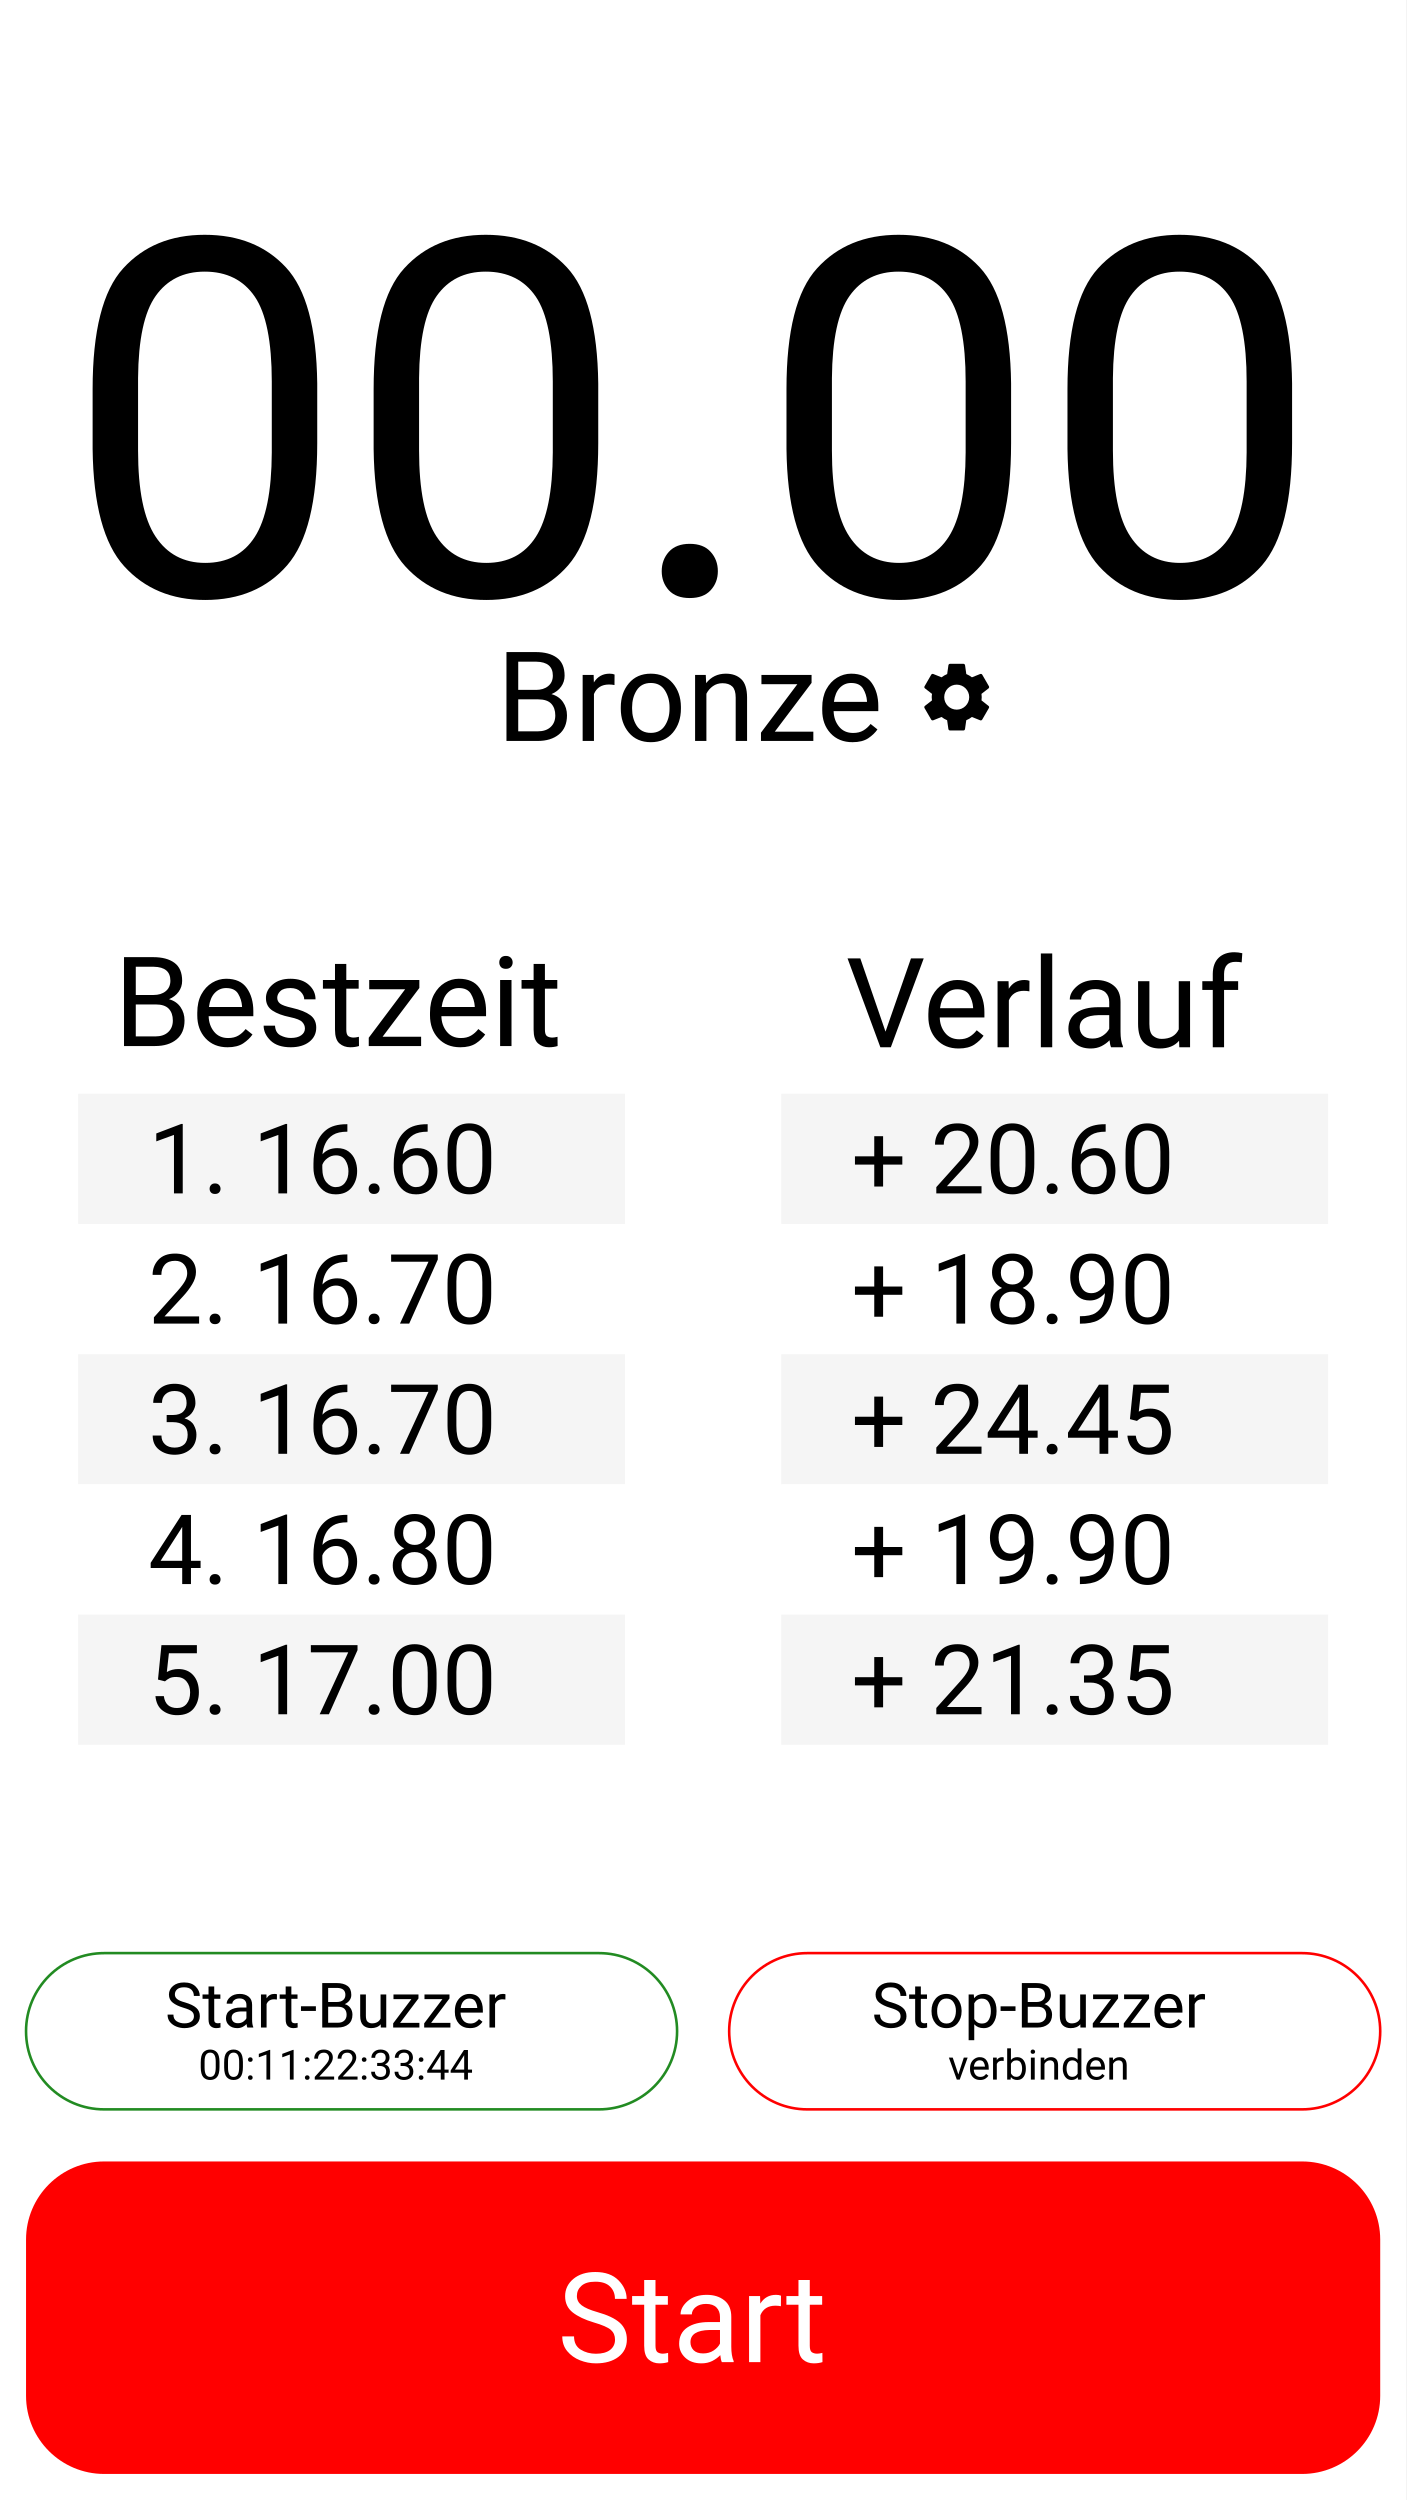
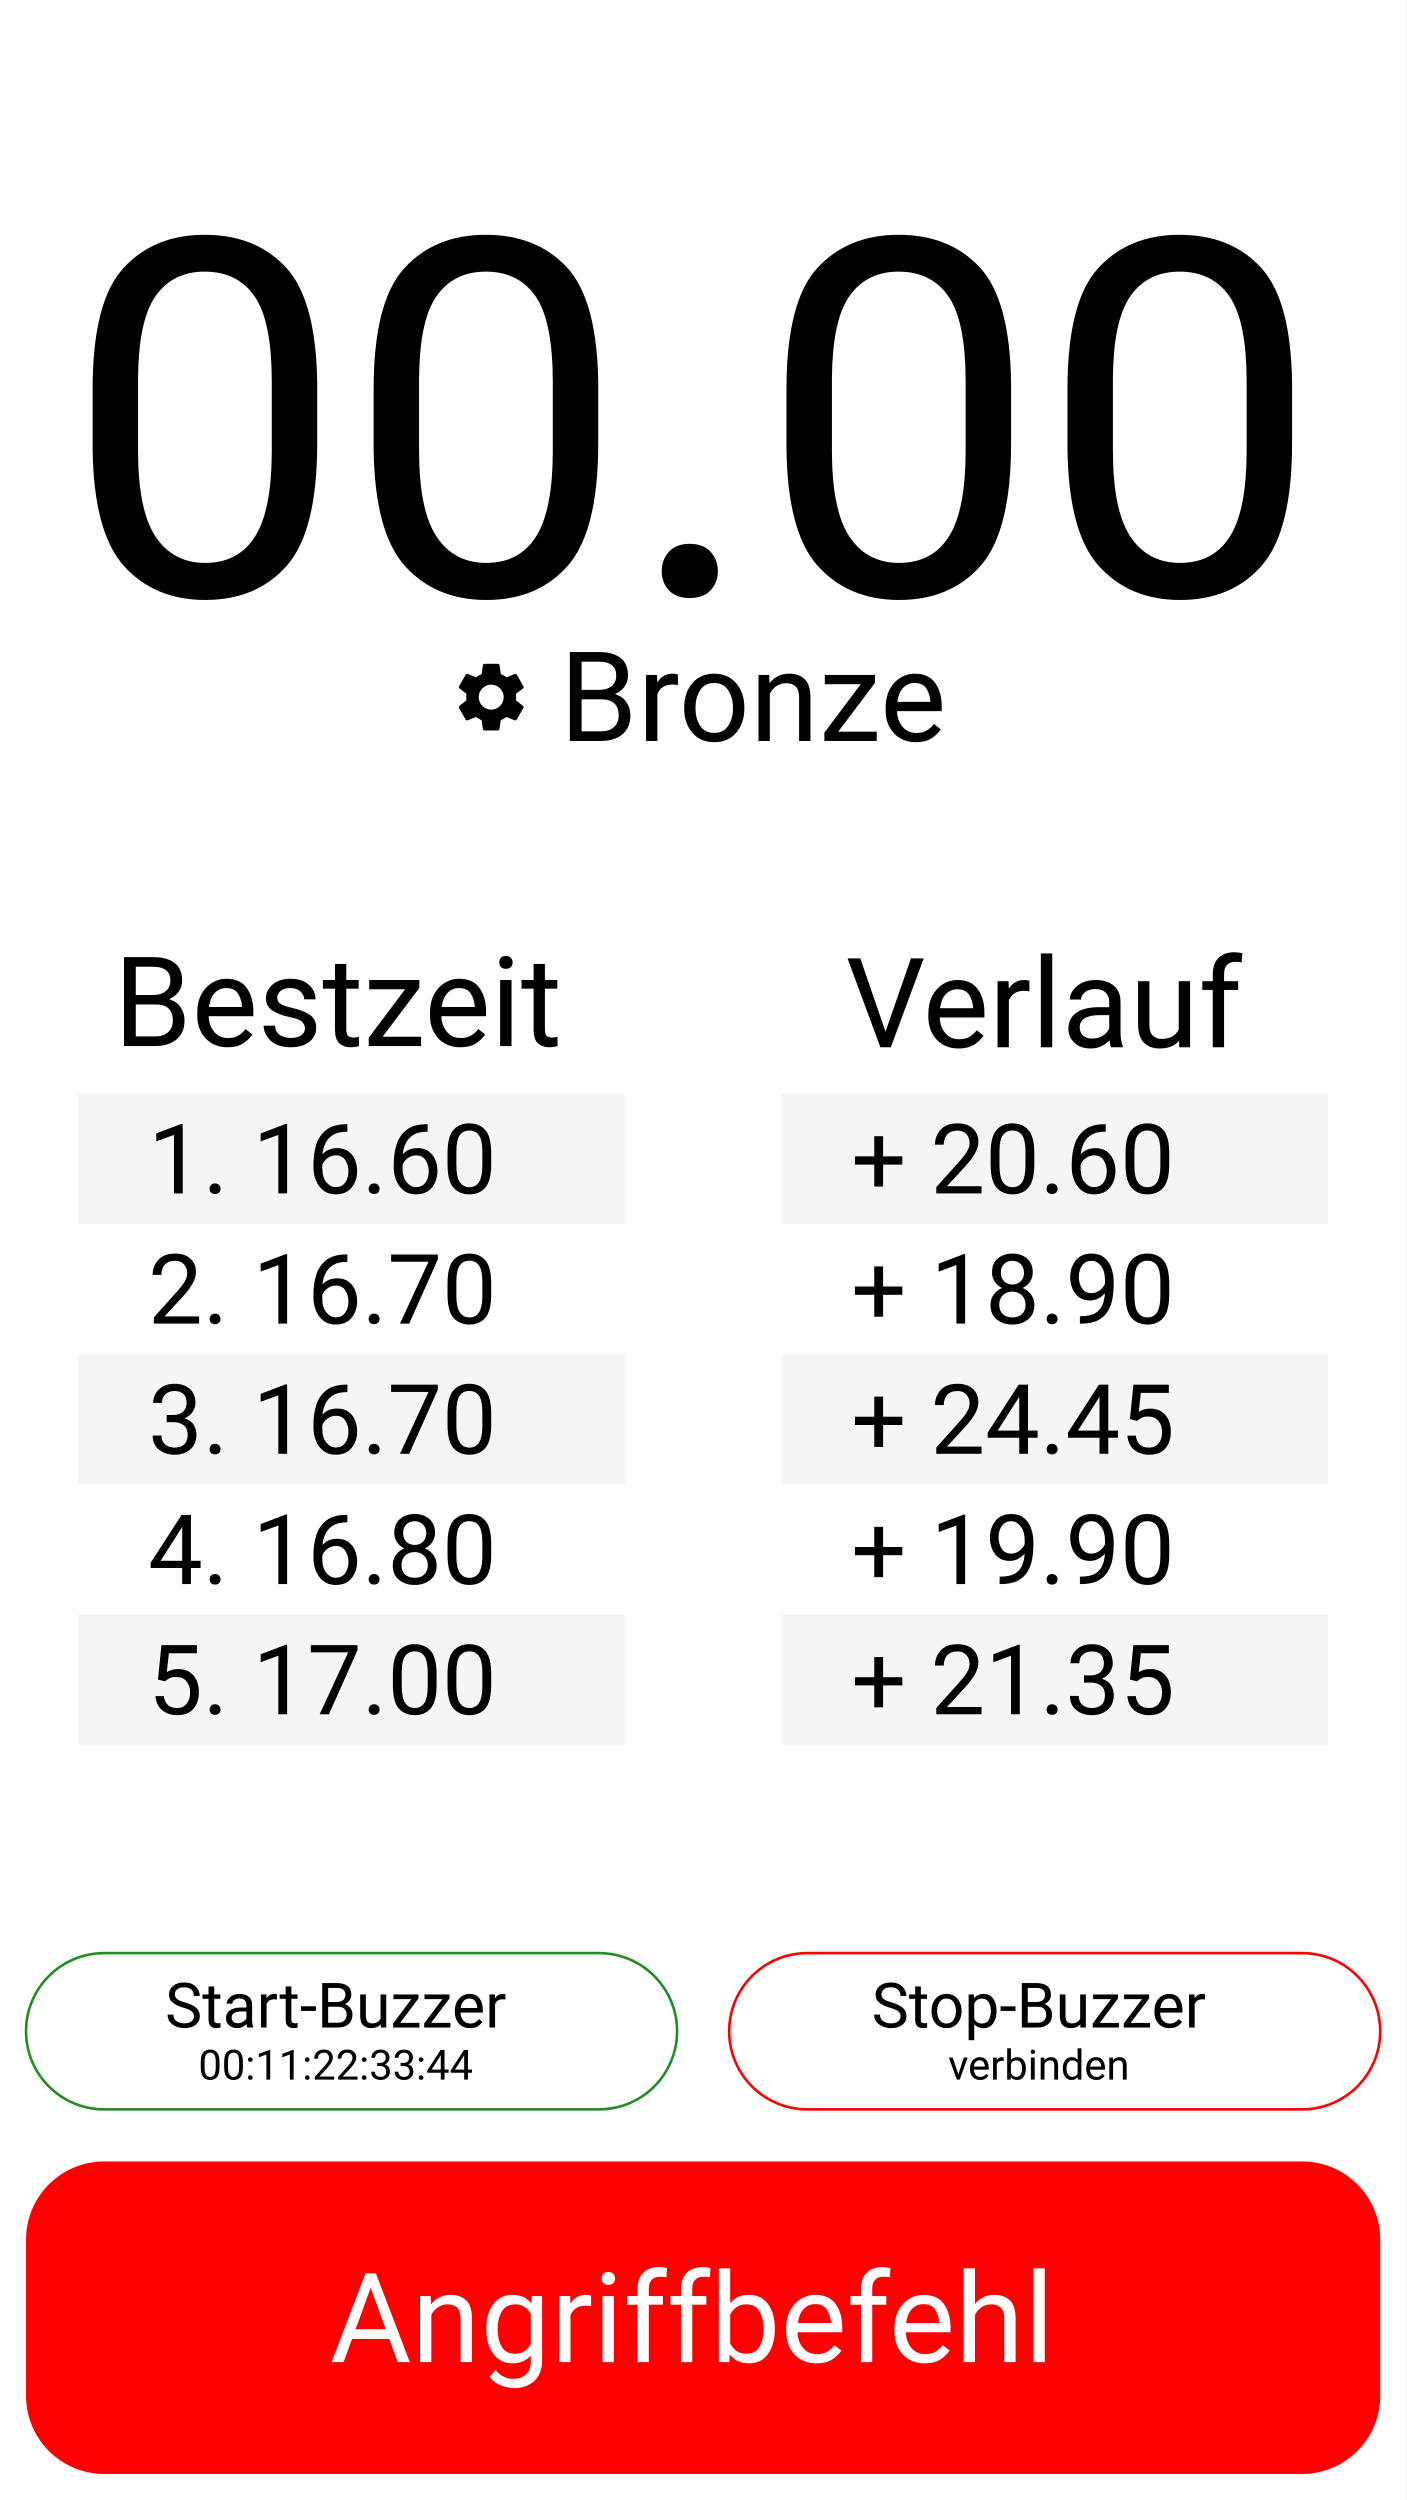
<svg xmlns="http://www.w3.org/2000/svg" width="1080" height="1920" viewBox="0 0 285.75 508" version="1.1" id="svg8">
  <defs id="defs2" />
  <g id="layer1" transform="translate(0,211)">
    <rect style="opacity:1;fill:#ffffff;fill-opacity:1;stroke:none;stroke-width:0.529;stroke-linecap:round;stroke-linejoin:round;stroke-miterlimit:4;stroke-dasharray:none;stroke-dashoffset:0;stroke-opacity:1" id="rect996" width="285.75" height="508" x="5.1491665e-14" y="-211" />
    <rect style="opacity:1;fill:#ff0000;fill-opacity:1;stroke:none;stroke-width:0.529;stroke-linecap:round;stroke-linejoin:round;stroke-miterlimit:4;stroke-dasharray:none;stroke-dashoffset:0;stroke-opacity:1" id="rect823" width="275.167" height="63.5" x="5.292" y="228.208" rx="15.875" ry="15.875" />
    <text xml:space="preserve" style="font-style:normal;font-variant:normal;font-weight:normal;font-stretch:normal;font-size:3.528px;line-height:1.25;font-family:Roboto;-inkscape-font-specification:Roboto;letter-spacing:0px;word-spacing:0px;fill:#000000;fill-opacity:1;stroke:none;stroke-width:0.265" x="142.813" y="268.987" id="text833">
-       <tspan id="tspan831" x="142.813" y="268.987" style="font-size:25.4px;text-align:center;text-anchor:middle;fill:#ffffff;stroke-width:0.265">Start</tspan>
+       <tspan id="tspan831" x="142.813" y="268.987" style="font-size:25.4px;text-align:center;text-anchor:middle;fill:#ffffff;stroke-width:0.265">Angriffbefehl</tspan>
    </text>
    <rect ry="15.875" rx="15.875" y="185.875" x="5.292" height="31.75" width="132.292" id="rect845" style="opacity:1;fill:#ffffff;fill-opacity:1;stroke:#228b22;stroke-width:0.529;stroke-linecap:round;stroke-linejoin:round;stroke-miterlimit:4;stroke-dasharray:none;stroke-dashoffset:0;stroke-opacity:1" />
    <rect style="opacity:1;fill:#ffffff;fill-opacity:1;stroke:#ff0000;stroke-width:0.529;stroke-linecap:round;stroke-linejoin:round;stroke-miterlimit:4;stroke-dasharray:none;stroke-dashoffset:0;stroke-opacity:1" id="rect851" width="132.292" height="31.75" x="148.167" y="185.875" rx="15.875" ry="15.875" />
    <g id="g875" transform="translate(-0.1116261,-2.157997)">
      <text xml:space="preserve" style="font-style:normal;font-variant:normal;font-weight:normal;font-stretch:normal;font-size:3.528px;line-height:1.25;font-family:Roboto;-inkscape-font-specification:Roboto;letter-spacing:0px;word-spacing:0px;fill:#000000;fill-opacity:1;stroke:none;stroke-width:0.265" x="71.391" y="203.151" id="text849">
        <tspan id="tspan847" x="71.391" y="203.151" style="font-size:12.7px;text-align:center;text-anchor:middle;fill:#000000;stroke-width:0.265">Start-Buzzer</tspan>
      </text>
      <text id="text859" y="213.735" x="71.391" style="font-style:normal;font-variant:normal;font-weight:normal;font-stretch:normal;font-size:3.528px;line-height:1.25;font-family:Roboto;-inkscape-font-specification:Roboto;letter-spacing:0px;word-spacing:0px;fill:#000000;fill-opacity:1;stroke:none;stroke-width:0.265" xml:space="preserve">
        <tspan style="font-size:8.467px;text-align:center;text-anchor:middle;fill:#000000;stroke-width:0.265" y="213.735" x="71.391" id="tspan857">00:11:22:33:44</tspan>
      </text>
    </g>
    <g id="g881" transform="translate(-0.1117075,-2.236534)">
      <text id="text863" y="203.23" x="214.266" style="font-style:normal;font-variant:normal;font-weight:normal;font-stretch:normal;font-size:3.528px;line-height:1.25;font-family:Roboto;-inkscape-font-specification:Roboto;letter-spacing:0px;word-spacing:0px;fill:#000000;fill-opacity:1;stroke:none;stroke-width:0.265" xml:space="preserve">
        <tspan style="font-size:12.7px;text-align:center;text-anchor:middle;fill:#000000;stroke-width:0.265" y="203.23" x="214.266" id="tspan861">Stop-Buzzer</tspan>
      </text>
      <text xml:space="preserve" style="font-style:normal;font-variant:normal;font-weight:normal;font-stretch:normal;font-size:3.528px;line-height:1.25;font-family:Roboto;-inkscape-font-specification:Roboto;letter-spacing:0px;word-spacing:0px;fill:#000000;fill-opacity:1;stroke:none;stroke-width:0.265" x="214.266" y="213.813" id="text867">
        <tspan id="tspan865" x="214.266" y="213.813" style="font-size:8.467px;text-align:center;text-anchor:middle;fill:#000000;stroke-width:0.265">verbinden</tspan>
      </text>
    </g>
    <text xml:space="preserve" style="font-style:normal;font-variant:normal;font-weight:normal;font-stretch:normal;font-size:3.528px;line-height:1.25;font-family:Roboto;-inkscape-font-specification:Roboto;letter-spacing:0px;word-spacing:0px;fill:#000000;fill-opacity:1;stroke:none;stroke-width:0.265" x="142.9" y="-90.069" id="text833-3">
      <tspan id="tspan831-6" x="142.9" y="-90.069" style="font-style:normal;font-variant:normal;font-weight:normal;font-stretch:normal;font-size:101.6px;font-family:Roboto;-inkscape-font-specification:Roboto;text-align:center;text-anchor:middle;fill:#000000;stroke-width:0.265">00.00</tspan>
-     </text>
-     <text id="text903" y="-60.436" x="142.292" style="font-style:normal;font-variant:normal;font-weight:normal;font-stretch:normal;font-size:3.528px;line-height:1.25;font-family:Roboto;-inkscape-font-specification:Roboto;letter-spacing:0px;word-spacing:0px;fill:#000000;fill-opacity:1;stroke:none;stroke-width:0.265" xml:space="preserve">
-       <tspan style="font-style:normal;font-variant:normal;font-weight:normal;font-stretch:normal;font-size:25.4px;font-family:Roboto;-inkscape-font-specification:Roboto;text-align:center;text-anchor:middle;fill:#000000;stroke-width:0.265" y="-60.436" x="142.292" id="tspan901">Bronze</tspan>
    </text>
    <text xml:space="preserve" style="font-style:normal;font-variant:normal;font-weight:normal;font-stretch:normal;font-size:3.528px;line-height:1.25;font-family:Roboto;-inkscape-font-specification:Roboto;letter-spacing:0px;word-spacing:0px;fill:#000000;fill-opacity:1;stroke:none;stroke-width:0.265" x="70.83" y="1.553" id="text907">
      <tspan id="tspan905" x="70.83" y="1.553" style="font-style:normal;font-variant:normal;font-weight:normal;font-stretch:normal;font-size:25.4px;font-family:Roboto;-inkscape-font-specification:Roboto;text-align:center;text-anchor:middle;fill:#000000;stroke-width:0.265">Bestzeit</tspan>
    </text>
    <text id="text913" y="1.801" x="214.312" style="font-style:normal;font-variant:normal;font-weight:normal;font-stretch:normal;font-size:3.528px;line-height:1.25;font-family:Roboto;-inkscape-font-specification:Roboto;letter-spacing:0px;word-spacing:0px;fill:#000000;fill-opacity:1;stroke:none;stroke-width:0.265" xml:space="preserve">
      <tspan style="font-style:normal;font-variant:normal;font-weight:normal;font-stretch:normal;font-size:25.4px;font-family:Roboto;-inkscape-font-specification:Roboto;text-align:center;text-anchor:middle;fill:#000000;stroke-width:0.265" y="1.801" x="214.312" id="tspan911">Verlauf</tspan>
    </text>
    <rect style="opacity:1;fill:#f5f5f5;fill-opacity:1;stroke:none;stroke-width:0.529;stroke-linecap:round;stroke-linejoin:round;stroke-miterlimit:4;stroke-dasharray:none;stroke-dashoffset:0;stroke-opacity:1" id="rect915" width="111.125" height="26.458" x="15.875" y="11.25" />
    <text id="text921" y="31.502" x="30.101" style="font-style:normal;font-variant:normal;font-weight:normal;font-stretch:normal;font-size:3.528px;line-height:1.25;font-family:Roboto;-inkscape-font-specification:Roboto;letter-spacing:0px;word-spacing:0px;fill:#000000;fill-opacity:1;stroke:none;stroke-width:0.265" xml:space="preserve">
      <tspan style="font-style:normal;font-variant:normal;font-weight:normal;font-stretch:normal;font-size:19.756px;font-family:Roboto;-inkscape-font-specification:Roboto;text-align:start;text-anchor:start;fill:#000000;stroke-width:0.265" y="31.502" x="30.101" id="tspan919">1. 16.60</tspan>
    </text>
    <rect y="37.708" x="15.875" height="26.458" width="111.125" id="rect923" style="opacity:1;fill:#ffffff;fill-opacity:1;stroke:none;stroke-width:0.529;stroke-linecap:round;stroke-linejoin:round;stroke-miterlimit:4;stroke-dasharray:none;stroke-dashoffset:0;stroke-opacity:1" />
    <text xml:space="preserve" style="font-style:normal;font-variant:normal;font-weight:normal;font-stretch:normal;font-size:3.528px;line-height:1.25;font-family:Roboto;-inkscape-font-specification:Roboto;letter-spacing:0px;word-spacing:0px;fill:#000000;fill-opacity:1;stroke:none;stroke-width:0.265" x="30.101" y="57.96" id="text927">
      <tspan id="tspan925" x="30.101" y="57.96" style="font-style:normal;font-variant:normal;font-weight:normal;font-stretch:normal;font-size:19.756px;font-family:Roboto;-inkscape-font-specification:Roboto;text-align:start;text-anchor:start;fill:#000000;stroke-width:0.265">2. 16.70</tspan>
    </text>
    <rect style="opacity:1;fill:#f5f5f5;fill-opacity:1;stroke:none;stroke-width:0.529;stroke-linecap:round;stroke-linejoin:round;stroke-miterlimit:4;stroke-dasharray:none;stroke-dashoffset:0;stroke-opacity:1" id="rect929" width="111.125" height="26.458" x="15.875" y="64.167" />
    <text id="text933" y="84.418" x="30.101" style="font-style:normal;font-variant:normal;font-weight:normal;font-stretch:normal;font-size:3.528px;line-height:1.25;font-family:Roboto;-inkscape-font-specification:Roboto;letter-spacing:0px;word-spacing:0px;fill:#000000;fill-opacity:1;stroke:none;stroke-width:0.265" xml:space="preserve">
      <tspan style="font-style:normal;font-variant:normal;font-weight:normal;font-stretch:normal;font-size:19.756px;font-family:Roboto;-inkscape-font-specification:Roboto;text-align:start;text-anchor:start;fill:#000000;stroke-width:0.265" y="84.418" x="30.101" id="tspan931">3. 16.70</tspan>
    </text>
    <rect y="90.625" x="15.875" height="26.458" width="111.125" id="rect935" style="opacity:1;fill:#ffffff;fill-opacity:1;stroke:none;stroke-width:0.529;stroke-linecap:round;stroke-linejoin:round;stroke-miterlimit:4;stroke-dasharray:none;stroke-dashoffset:0;stroke-opacity:1" />
    <text xml:space="preserve" style="font-style:normal;font-variant:normal;font-weight:normal;font-stretch:normal;font-size:3.528px;line-height:1.25;font-family:Roboto;-inkscape-font-specification:Roboto;letter-spacing:0px;word-spacing:0px;fill:#000000;fill-opacity:1;stroke:none;stroke-width:0.265" x="30.101" y="110.877" id="text939">
      <tspan id="tspan937" x="30.101" y="110.877" style="font-style:normal;font-variant:normal;font-weight:normal;font-stretch:normal;font-size:19.756px;font-family:Roboto;-inkscape-font-specification:Roboto;text-align:start;text-anchor:start;fill:#000000;stroke-width:0.265">4. 16.80</tspan>
    </text>
    <rect style="opacity:1;fill:#f5f5f5;fill-opacity:1;stroke:none;stroke-width:0.529;stroke-linecap:round;stroke-linejoin:round;stroke-miterlimit:4;stroke-dasharray:none;stroke-dashoffset:0;stroke-opacity:1" id="rect941" width="111.125" height="26.458" x="15.875" y="117.083" />
    <text id="text945" y="137.335" x="30.101" style="font-style:normal;font-variant:normal;font-weight:normal;font-stretch:normal;font-size:3.528px;line-height:1.25;font-family:Roboto;-inkscape-font-specification:Roboto;letter-spacing:0px;word-spacing:0px;fill:#000000;fill-opacity:1;stroke:none;stroke-width:0.265" xml:space="preserve">
      <tspan style="font-style:normal;font-variant:normal;font-weight:normal;font-stretch:normal;font-size:19.756px;font-family:Roboto;-inkscape-font-specification:Roboto;text-align:start;text-anchor:start;fill:#000000;stroke-width:0.265" y="137.335" x="30.101" id="tspan943">5. 17.00</tspan>
    </text>
    <rect y="11.25" x="158.75" height="26.458" width="111.125" id="rect947" style="opacity:1;fill:#f5f5f5;fill-opacity:1;stroke:none;stroke-width:0.529;stroke-linecap:round;stroke-linejoin:round;stroke-miterlimit:4;stroke-dasharray:none;stroke-dashoffset:0;stroke-opacity:1" />
    <text xml:space="preserve" style="font-style:normal;font-variant:normal;font-weight:normal;font-stretch:normal;font-size:3.528px;line-height:1.25;font-family:Roboto;-inkscape-font-specification:Roboto;letter-spacing:0px;word-spacing:0px;fill:#000000;fill-opacity:1;stroke:none;stroke-width:0.265" x="172.975" y="31.502" id="text951">
      <tspan id="tspan949" x="172.975" y="31.502" style="font-style:normal;font-variant:normal;font-weight:normal;font-stretch:normal;font-size:19.756px;font-family:Roboto;-inkscape-font-specification:Roboto;text-align:start;text-anchor:start;fill:#000000;stroke-width:0.265">+ 20.60</tspan>
    </text>
    <rect style="opacity:1;fill:#ffffff;fill-opacity:1;stroke:none;stroke-width:0.529;stroke-linecap:round;stroke-linejoin:round;stroke-miterlimit:4;stroke-dasharray:none;stroke-dashoffset:0;stroke-opacity:1" id="rect953" width="111.125" height="26.458" x="158.75" y="37.708" />
    <text id="text957" y="57.96" x="172.975" style="font-style:normal;font-variant:normal;font-weight:normal;font-stretch:normal;font-size:3.528px;line-height:1.25;font-family:Roboto;-inkscape-font-specification:Roboto;letter-spacing:0px;word-spacing:0px;fill:#000000;fill-opacity:1;stroke:none;stroke-width:0.265" xml:space="preserve">
      <tspan style="font-style:normal;font-variant:normal;font-weight:normal;font-stretch:normal;font-size:19.756px;font-family:Roboto;-inkscape-font-specification:Roboto;text-align:start;text-anchor:start;fill:#000000;stroke-width:0.265" y="57.96" x="172.975" id="tspan955">+ 18.90</tspan>
    </text>
    <rect y="64.167" x="158.75" height="26.458" width="111.125" id="rect959" style="opacity:1;fill:#f5f5f5;fill-opacity:1;stroke:none;stroke-width:0.529;stroke-linecap:round;stroke-linejoin:round;stroke-miterlimit:4;stroke-dasharray:none;stroke-dashoffset:0;stroke-opacity:1" />
    <text xml:space="preserve" style="font-style:normal;font-variant:normal;font-weight:normal;font-stretch:normal;font-size:3.528px;line-height:1.25;font-family:Roboto;-inkscape-font-specification:Roboto;letter-spacing:0px;word-spacing:0px;fill:#000000;fill-opacity:1;stroke:none;stroke-width:0.265" x="172.975" y="84.418" id="text963">
      <tspan id="tspan961" x="172.975" y="84.418" style="font-style:normal;font-variant:normal;font-weight:normal;font-stretch:normal;font-size:19.756px;font-family:Roboto;-inkscape-font-specification:Roboto;text-align:start;text-anchor:start;fill:#000000;stroke-width:0.265">+ 24.45</tspan>
    </text>
    <rect style="opacity:1;fill:#ffffff;fill-opacity:1;stroke:none;stroke-width:0.529;stroke-linecap:round;stroke-linejoin:round;stroke-miterlimit:4;stroke-dasharray:none;stroke-dashoffset:0;stroke-opacity:1" id="rect965" width="111.125" height="26.458" x="158.75" y="90.625" />
    <text id="text969" y="110.877" x="172.975" style="font-style:normal;font-variant:normal;font-weight:normal;font-stretch:normal;font-size:3.528px;line-height:1.25;font-family:Roboto;-inkscape-font-specification:Roboto;letter-spacing:0px;word-spacing:0px;fill:#000000;fill-opacity:1;stroke:none;stroke-width:0.265" xml:space="preserve">
      <tspan style="font-style:normal;font-variant:normal;font-weight:normal;font-stretch:normal;font-size:19.756px;font-family:Roboto;-inkscape-font-specification:Roboto;text-align:start;text-anchor:start;fill:#000000;stroke-width:0.265" y="110.877" x="172.975" id="tspan967">+ 19.90</tspan>
    </text>
    <rect y="117.083" x="158.75" height="26.458" width="111.125" id="rect971" style="opacity:1;fill:#f5f5f5;fill-opacity:1;stroke:none;stroke-width:0.529;stroke-linecap:round;stroke-linejoin:round;stroke-miterlimit:4;stroke-dasharray:none;stroke-dashoffset:0;stroke-opacity:1" />
    <text xml:space="preserve" style="font-style:normal;font-variant:normal;font-weight:normal;font-stretch:normal;font-size:3.528px;line-height:1.25;font-family:Roboto;-inkscape-font-specification:Roboto;letter-spacing:0px;word-spacing:0px;fill:#000000;fill-opacity:1;stroke:none;stroke-width:0.265" x="172.975" y="137.335" id="text975">
      <tspan id="tspan973" x="172.975" y="137.335" style="font-style:normal;font-variant:normal;font-weight:normal;font-stretch:normal;font-size:19.756px;font-family:Roboto;-inkscape-font-specification:Roboto;text-align:start;text-anchor:start;fill:#000000;stroke-width:0.265">+ 21.35</tspan>
    </text>
-     <g style="fill:#000000" id="g1015" transform="matrix(0.2645833,0,0,0.2645833,-131.6869,33.0214)">
-       <g id="g1002" transform="matrix(2.666667,0,0,2.666667,1200.472,-418.8795)" style="stroke-width:0.375">
-         <path id="path998" d="M 0,0 H 24 V 24 H 0 Z" style="fill:none;stroke-width:0.375" />
-         <path id="path1000" d="m 19.14,12.94 c 0.04,-0.3 0.06,-0.61 0.06,-0.94 0,-0.32 -0.02,-0.64 -0.07,-0.94 L 21.16,9.48 C 21.34,9.34 21.39,9.07 21.28,8.87 L 19.36,5.55 C 19.24,5.33 18.99,5.26 18.77,5.33 L 16.38,6.29 C 15.88,5.91 15.35,5.59 14.76,5.35 L 14.4,2.81 C 14.36,2.57 14.16,2.4 13.92,2.4 H 10.08 C 9.84,2.4 9.65,2.57 9.61,2.81 L 9.25,5.35 C 8.66,5.59 8.12,5.92 7.63,6.29 L 5.24,5.33 C 5.02,5.25 4.77,5.33 4.65,5.55 L 2.74,8.87 C 2.62,9.08 2.66,9.34 2.86,9.48 l 2.03,1.58 C 4.84,11.36 4.8,11.69 4.8,12 c 0,0.31 0.02,0.64 0.07,0.94 l -2.03,1.58 c -0.18,0.14 -0.23,0.41 -0.12,0.61 l 1.92,3.32 c 0.12,0.22 0.37,0.29 0.59,0.22 l 2.39,-0.96 c 0.5,0.38 1.03,0.7 1.62,0.94 l 0.36,2.54 c 0.05,0.24 0.24,0.41 0.48,0.41 h 3.84 c 0.24,0 0.44,-0.17 0.47,-0.41 l 0.36,-2.54 c 0.59,-0.24 1.13,-0.56 1.62,-0.94 l 2.39,0.96 c 0.22,0.08 0.47,0 0.59,-0.22 l 1.92,-3.32 c 0.12,-0.22 0.07,-0.47 -0.12,-0.61 z M 12,15.6 c -1.98,0 -3.6,-1.62 -3.6,-3.6 0,-1.98 1.62,-3.6 3.6,-3.6 1.98,0 3.6,1.62 3.6,3.6 0,1.98 -1.62,3.6 -3.6,3.6 z" style="stroke-width:0.375" />
+     <g id="g1035" transform="translate(13.75833)">
+       <text xml:space="preserve" style="font-style:normal;font-variant:normal;font-weight:normal;font-stretch:normal;font-size:3.528px;line-height:1.25;font-family:Roboto;-inkscape-font-specification:Roboto;letter-spacing:0px;word-spacing:0px;fill:#000000;fill-opacity:1;stroke:none;stroke-width:0.265" x="142.292" y="-60.436" id="text903">
+         <tspan id="tspan901" x="142.292" y="-60.436" style="font-style:normal;font-variant:normal;font-weight:normal;font-stretch:normal;font-size:25.4px;font-family:Roboto;-inkscape-font-specification:Roboto;text-align:center;text-anchor:middle;fill:#000000;stroke-width:0.265">Bronze</tspan>
+       </text>
+       <g transform="matrix(0.2645833,0,0,0.2645833,-240.0379,33.0214)" id="g1015" style="fill:#000000">
+         <g style="stroke-width:0.375" transform="matrix(2.666667,0,0,2.666667,1200.472,-418.8795)" id="g1002">
+           <path style="fill:none;stroke-width:0.375" d="M 0,0 H 24 V 24 H 0 Z" id="path998" />
+           <path style="stroke-width:0.375" d="m 19.14,12.94 c 0.04,-0.3 0.06,-0.61 0.06,-0.94 0,-0.32 -0.02,-0.64 -0.07,-0.94 L 21.16,9.48 C 21.34,9.34 21.39,9.07 21.28,8.87 L 19.36,5.55 C 19.24,5.33 18.99,5.26 18.77,5.33 L 16.38,6.29 C 15.88,5.91 15.35,5.59 14.76,5.35 L 14.4,2.81 C 14.36,2.57 14.16,2.4 13.92,2.4 H 10.08 C 9.84,2.4 9.65,2.57 9.61,2.81 L 9.25,5.35 C 8.66,5.59 8.12,5.92 7.63,6.29 L 5.24,5.33 C 5.02,5.25 4.77,5.33 4.65,5.55 L 2.74,8.87 C 2.62,9.08 2.66,9.34 2.86,9.48 l 2.03,1.58 C 4.84,11.36 4.8,11.69 4.8,12 c 0,0.31 0.02,0.64 0.07,0.94 l -2.03,1.58 c -0.18,0.14 -0.23,0.41 -0.12,0.61 l 1.92,3.32 c 0.12,0.22 0.37,0.29 0.59,0.22 l 2.39,-0.96 c 0.5,0.38 1.03,0.7 1.62,0.94 l 0.36,2.54 c 0.05,0.24 0.24,0.41 0.48,0.41 h 3.84 c 0.24,0 0.44,-0.17 0.47,-0.41 l 0.36,-2.54 c 0.59,-0.24 1.13,-0.56 1.62,-0.94 l 2.39,0.96 c 0.22,0.08 0.47,0 0.59,-0.22 l 1.92,-3.32 c 0.12,-0.22 0.07,-0.47 -0.12,-0.61 z M 12,15.6 c -1.98,0 -3.6,-1.62 -3.6,-3.6 0,-1.98 1.62,-3.6 3.6,-3.6 1.98,0 3.6,1.62 3.6,3.6 0,1.98 -1.62,3.6 -3.6,3.6 z" id="path1000" />
+         </g>
      </g>
    </g>
+     <rect ry="15.875" rx="15.875" y="302.292" x="5.292" height="63.5" width="275.167" id="rect1017" style="opacity:1;fill:#ff0000;fill-opacity:1;stroke:none;stroke-width:0.529;stroke-linecap:round;stroke-linejoin:round;stroke-miterlimit:4;stroke-dasharray:none;stroke-dashoffset:0;stroke-opacity:1" />
+     <text id="text1021" y="343.07" x="142.813" style="font-style:normal;font-variant:normal;font-weight:normal;font-stretch:normal;font-size:3.528px;line-height:1.25;font-family:Roboto;-inkscape-font-specification:Roboto;letter-spacing:0px;word-spacing:0px;fill:#000000;fill-opacity:1;stroke:none;stroke-width:0.265" xml:space="preserve">
+       <tspan style="font-size:25.4px;text-align:center;text-anchor:middle;fill:#ffffff;stroke-width:0.265" y="343.07" x="142.813" id="tspan1019">Start</tspan>
+     </text>
+     <rect style="opacity:1;fill:#ff0000;fill-opacity:1;stroke:none;stroke-width:0.529;stroke-linecap:round;stroke-linejoin:round;stroke-miterlimit:4;stroke-dasharray:none;stroke-dashoffset:0;stroke-opacity:1" id="rect1023" width="275.167" height="63.5" x="5.292" y="376.375" rx="15.875" ry="15.875" />
+     <text xml:space="preserve" style="font-style:normal;font-variant:normal;font-weight:normal;font-stretch:normal;font-size:3.528px;line-height:1.25;font-family:Roboto;-inkscape-font-specification:Roboto;letter-spacing:0px;word-spacing:0px;fill:#000000;fill-opacity:1;stroke:none;stroke-width:0.265" x="142.813" y="417.154" id="text1027">
+       <tspan id="tspan1025" x="142.813" y="417.154" style="font-size:25.4px;text-align:center;text-anchor:middle;fill:#ffffff;stroke-width:0.265">Stop</tspan>
+     </text>
  </g>
</svg>
